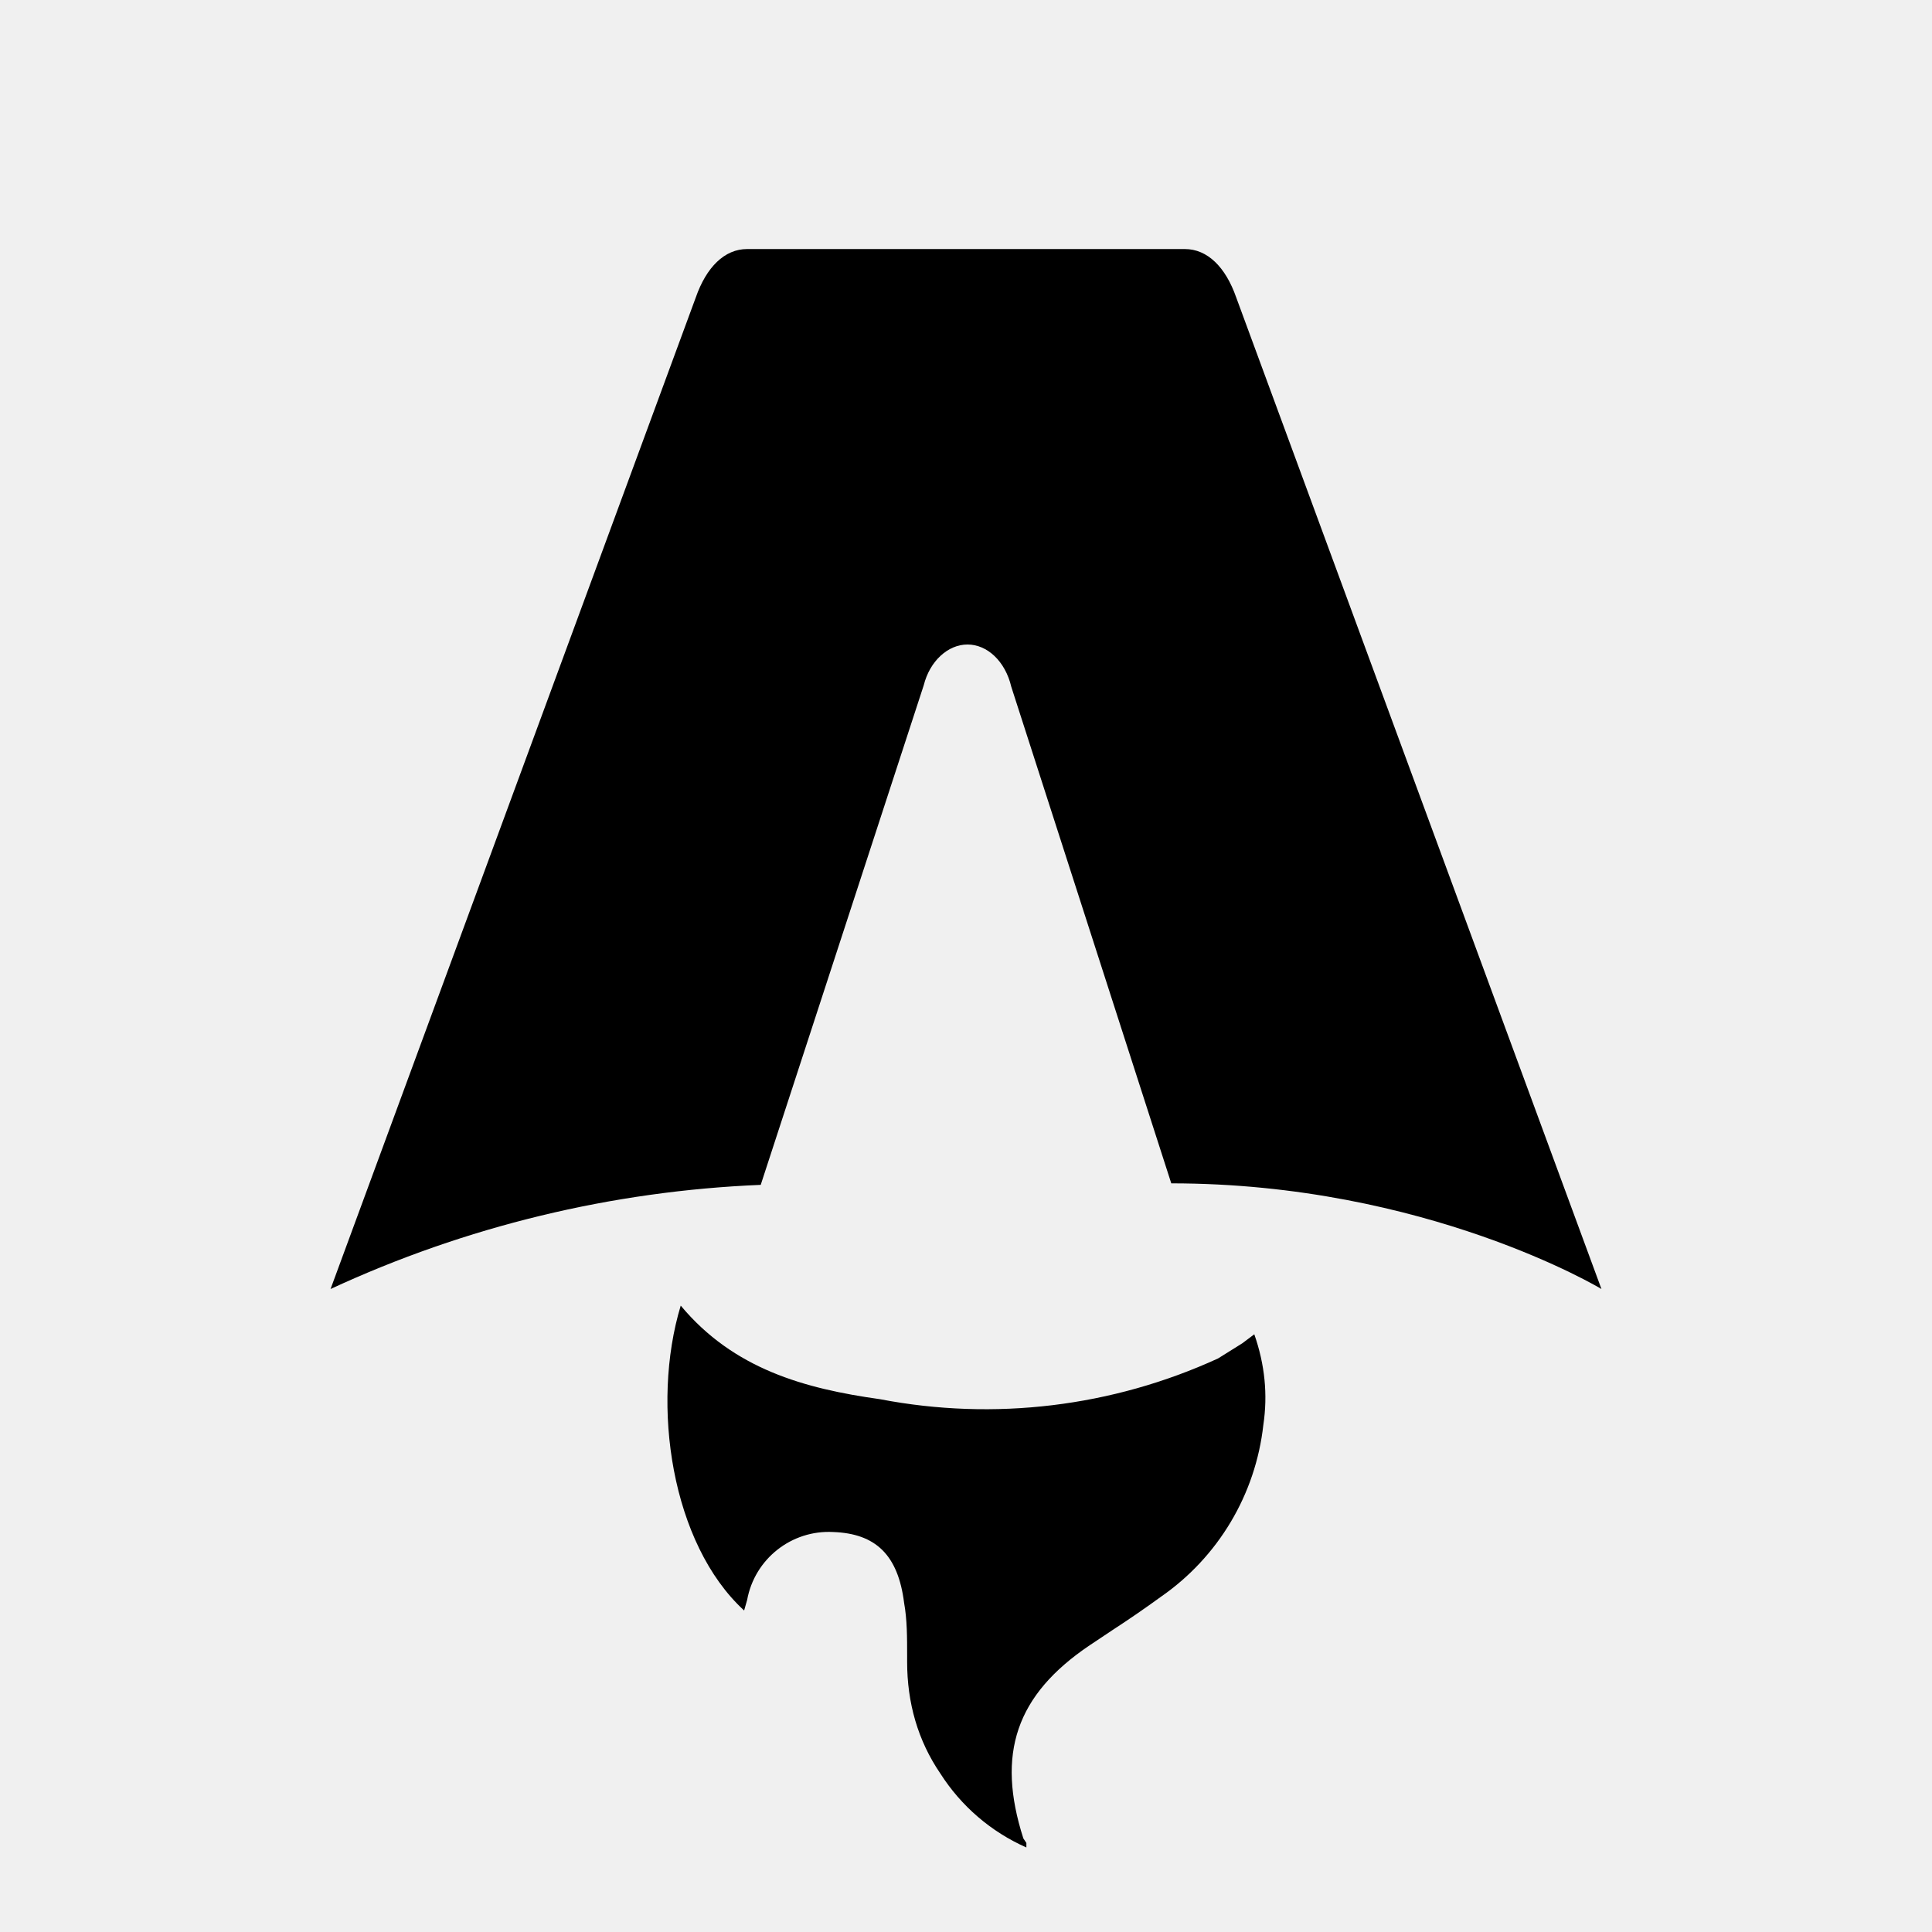
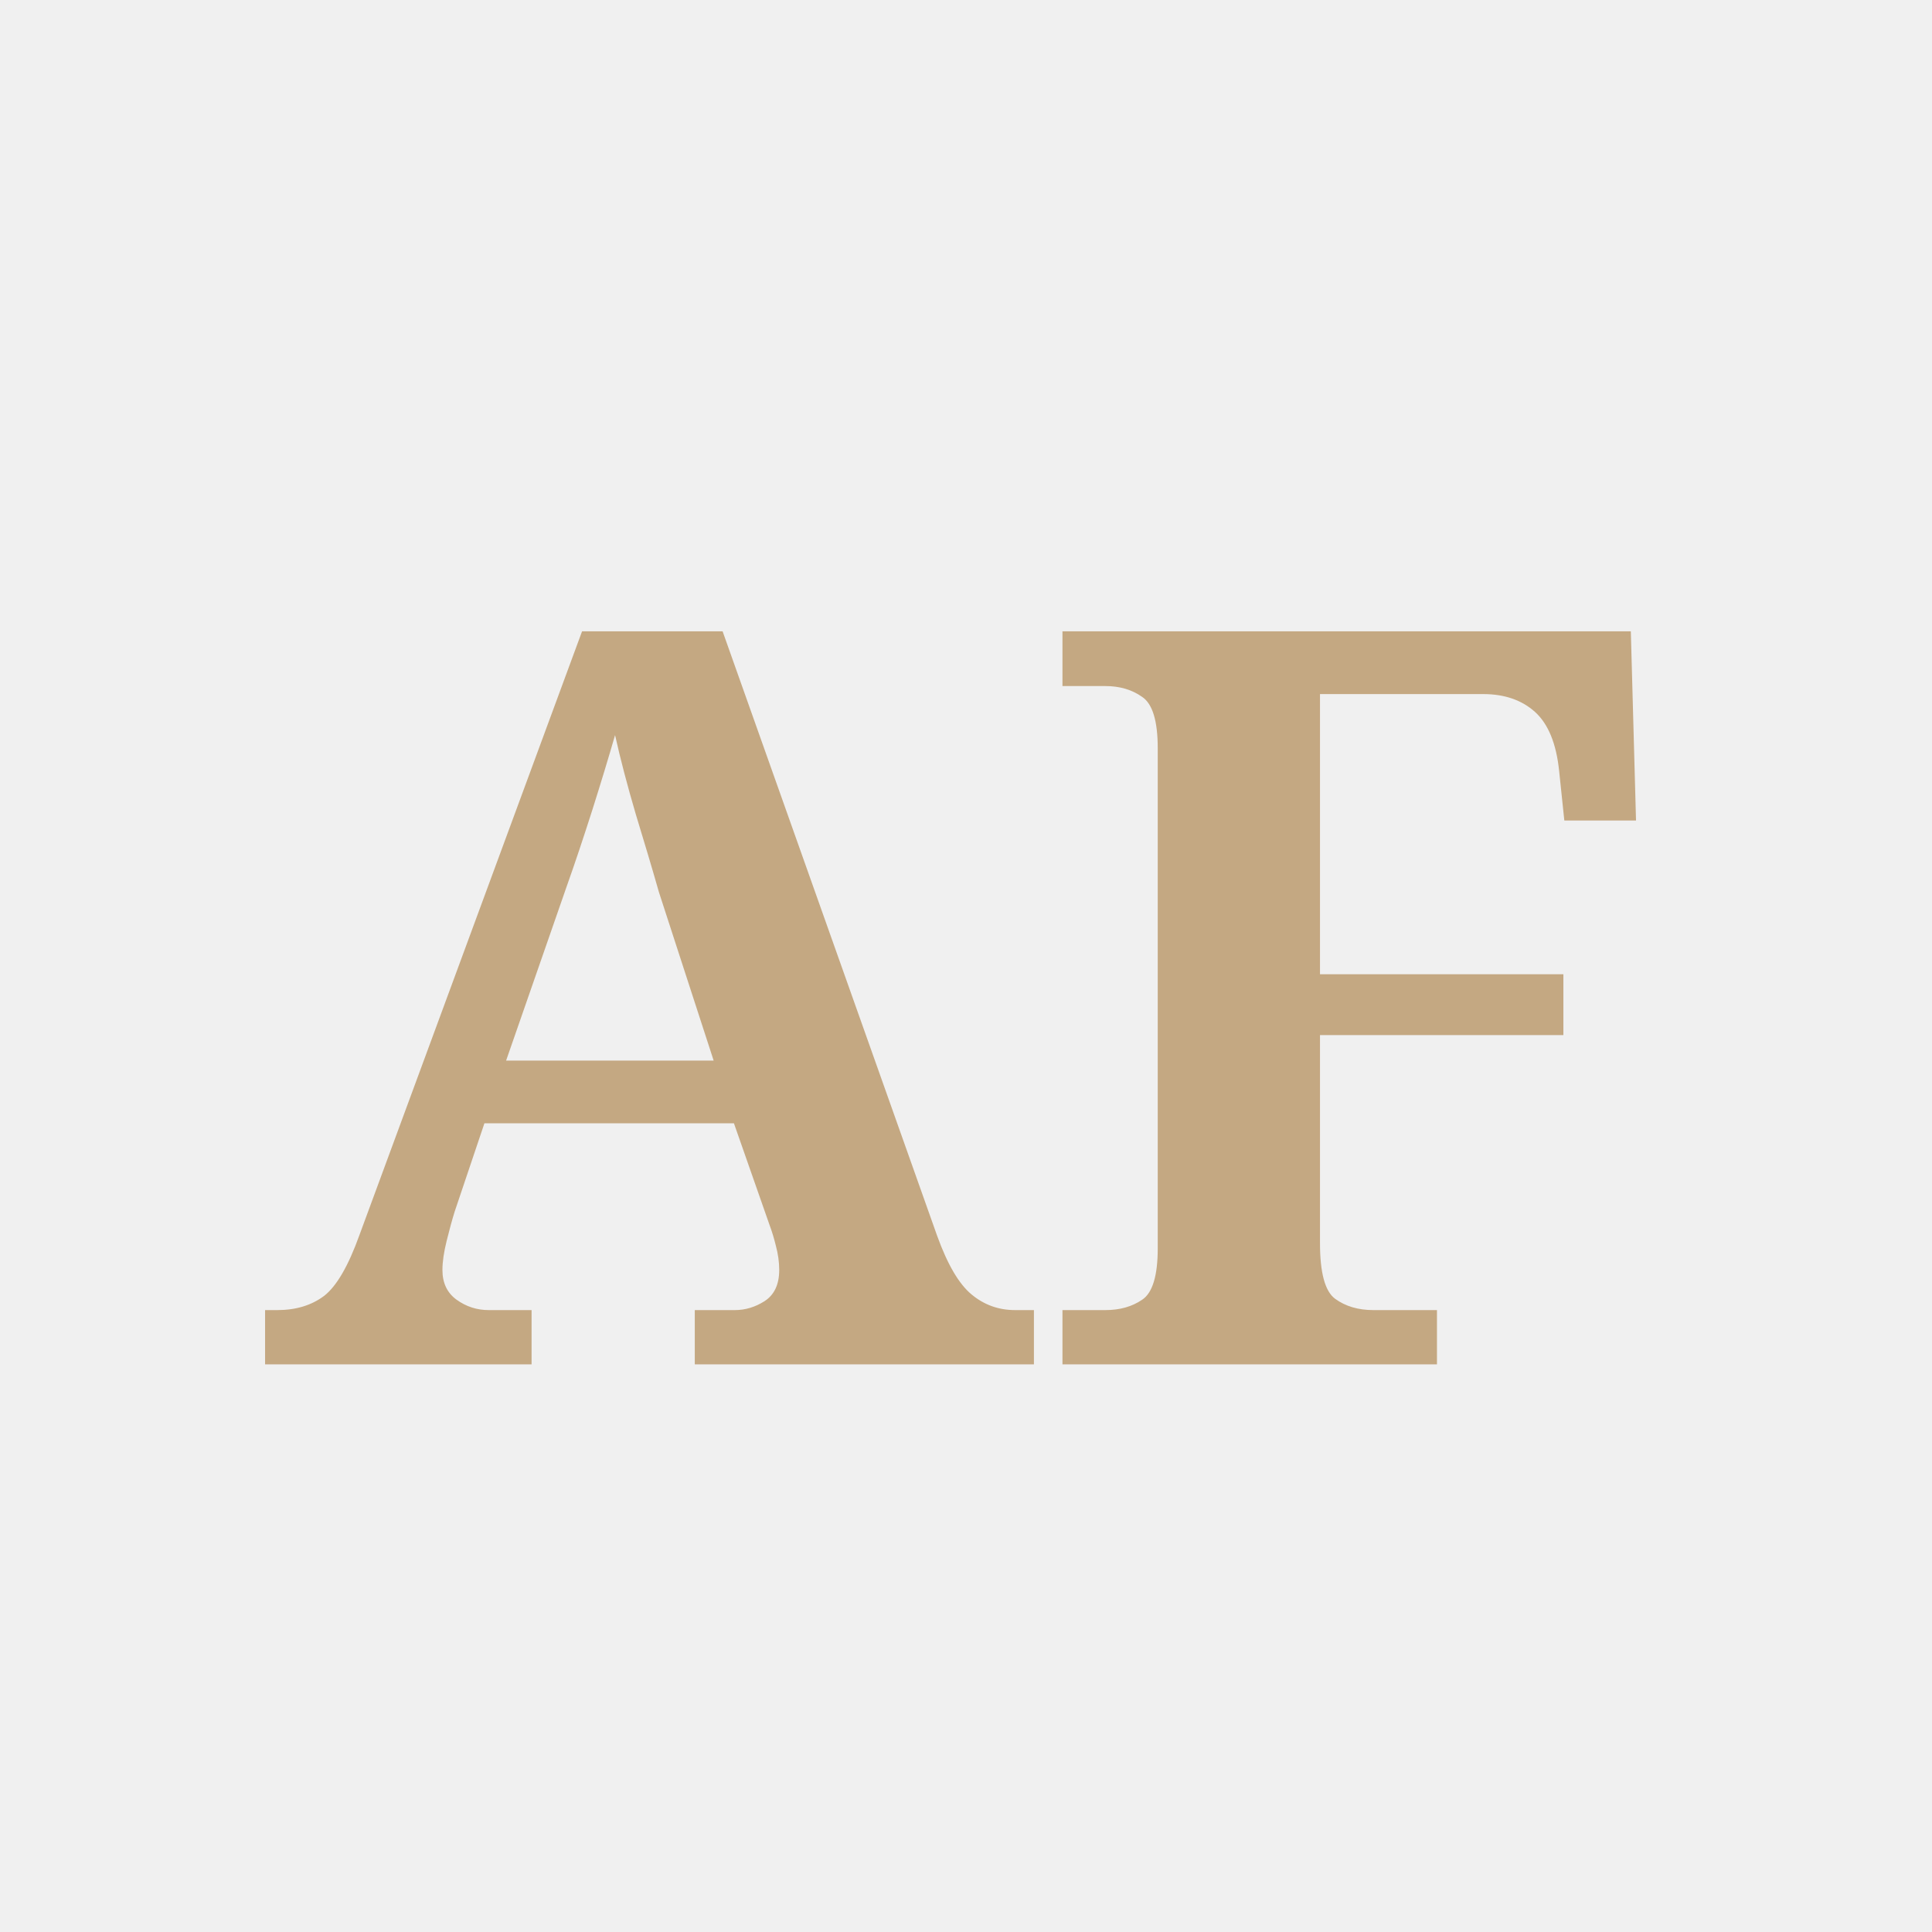
- <svg xmlns="http://www.w3.org/2000/svg" fill="none" viewBox="0 0 128 128">
-   <path d="M50.4 78.5a75.1 75.1 0 0 0-28.5 6.9l24.2-65.7c.7-2 1.9-3.2 3.4-3.2h29c1.5 0 2.7 1.2 3.4 3.2l24.2 65.7s-11.6-7-28.5-7L67 45.5c-.4-1.7-1.6-2.8-2.9-2.8-1.3 0-2.5 1.1-2.9 2.7L50.4 78.5Zm-1.1 28.2Zm-4.2-20.2c-2 6.6-.6 15.8 4.2 20.2a17.5 17.5 0 0 1 .2-.7 5.5 5.5 0 0 1 5.7-4.5c2.8.1 4.3 1.5 4.7 4.7.2 1.1.2 2.3.2 3.5v.4c0 2.7.7 5.2 2.2 7.4a13 13 0 0 0 5.7 4.9v-.3l-.2-.3c-1.8-5.6-.5-9.5 4.4-12.8l1.5-1a73 73 0 0 0 3.2-2.2 16 16 0 0 0 6.8-11.4c.3-2 .1-4-.6-6l-.8.6-1.6 1a37 37 0 0 1-22.4 2.7c-5-.7-9.7-2-13.2-6.2Z" />
-   <style>
-         path { fill: #000; }
-         @media (prefers-color-scheme: dark) {
-             path { fill: #FFF; }
-         }
-     </style>
+ <svg xmlns="http://www.w3.org/2000/svg" viewBox="0 0 64 64">
+   <text x="50%" y="50%" dominant-baseline="central" text-anchor="middle" font-family="Cormorant Garamond, Georgia, serif" font-weight="700" font-size="34" fill="#c4a882">AF</text>
</svg>
